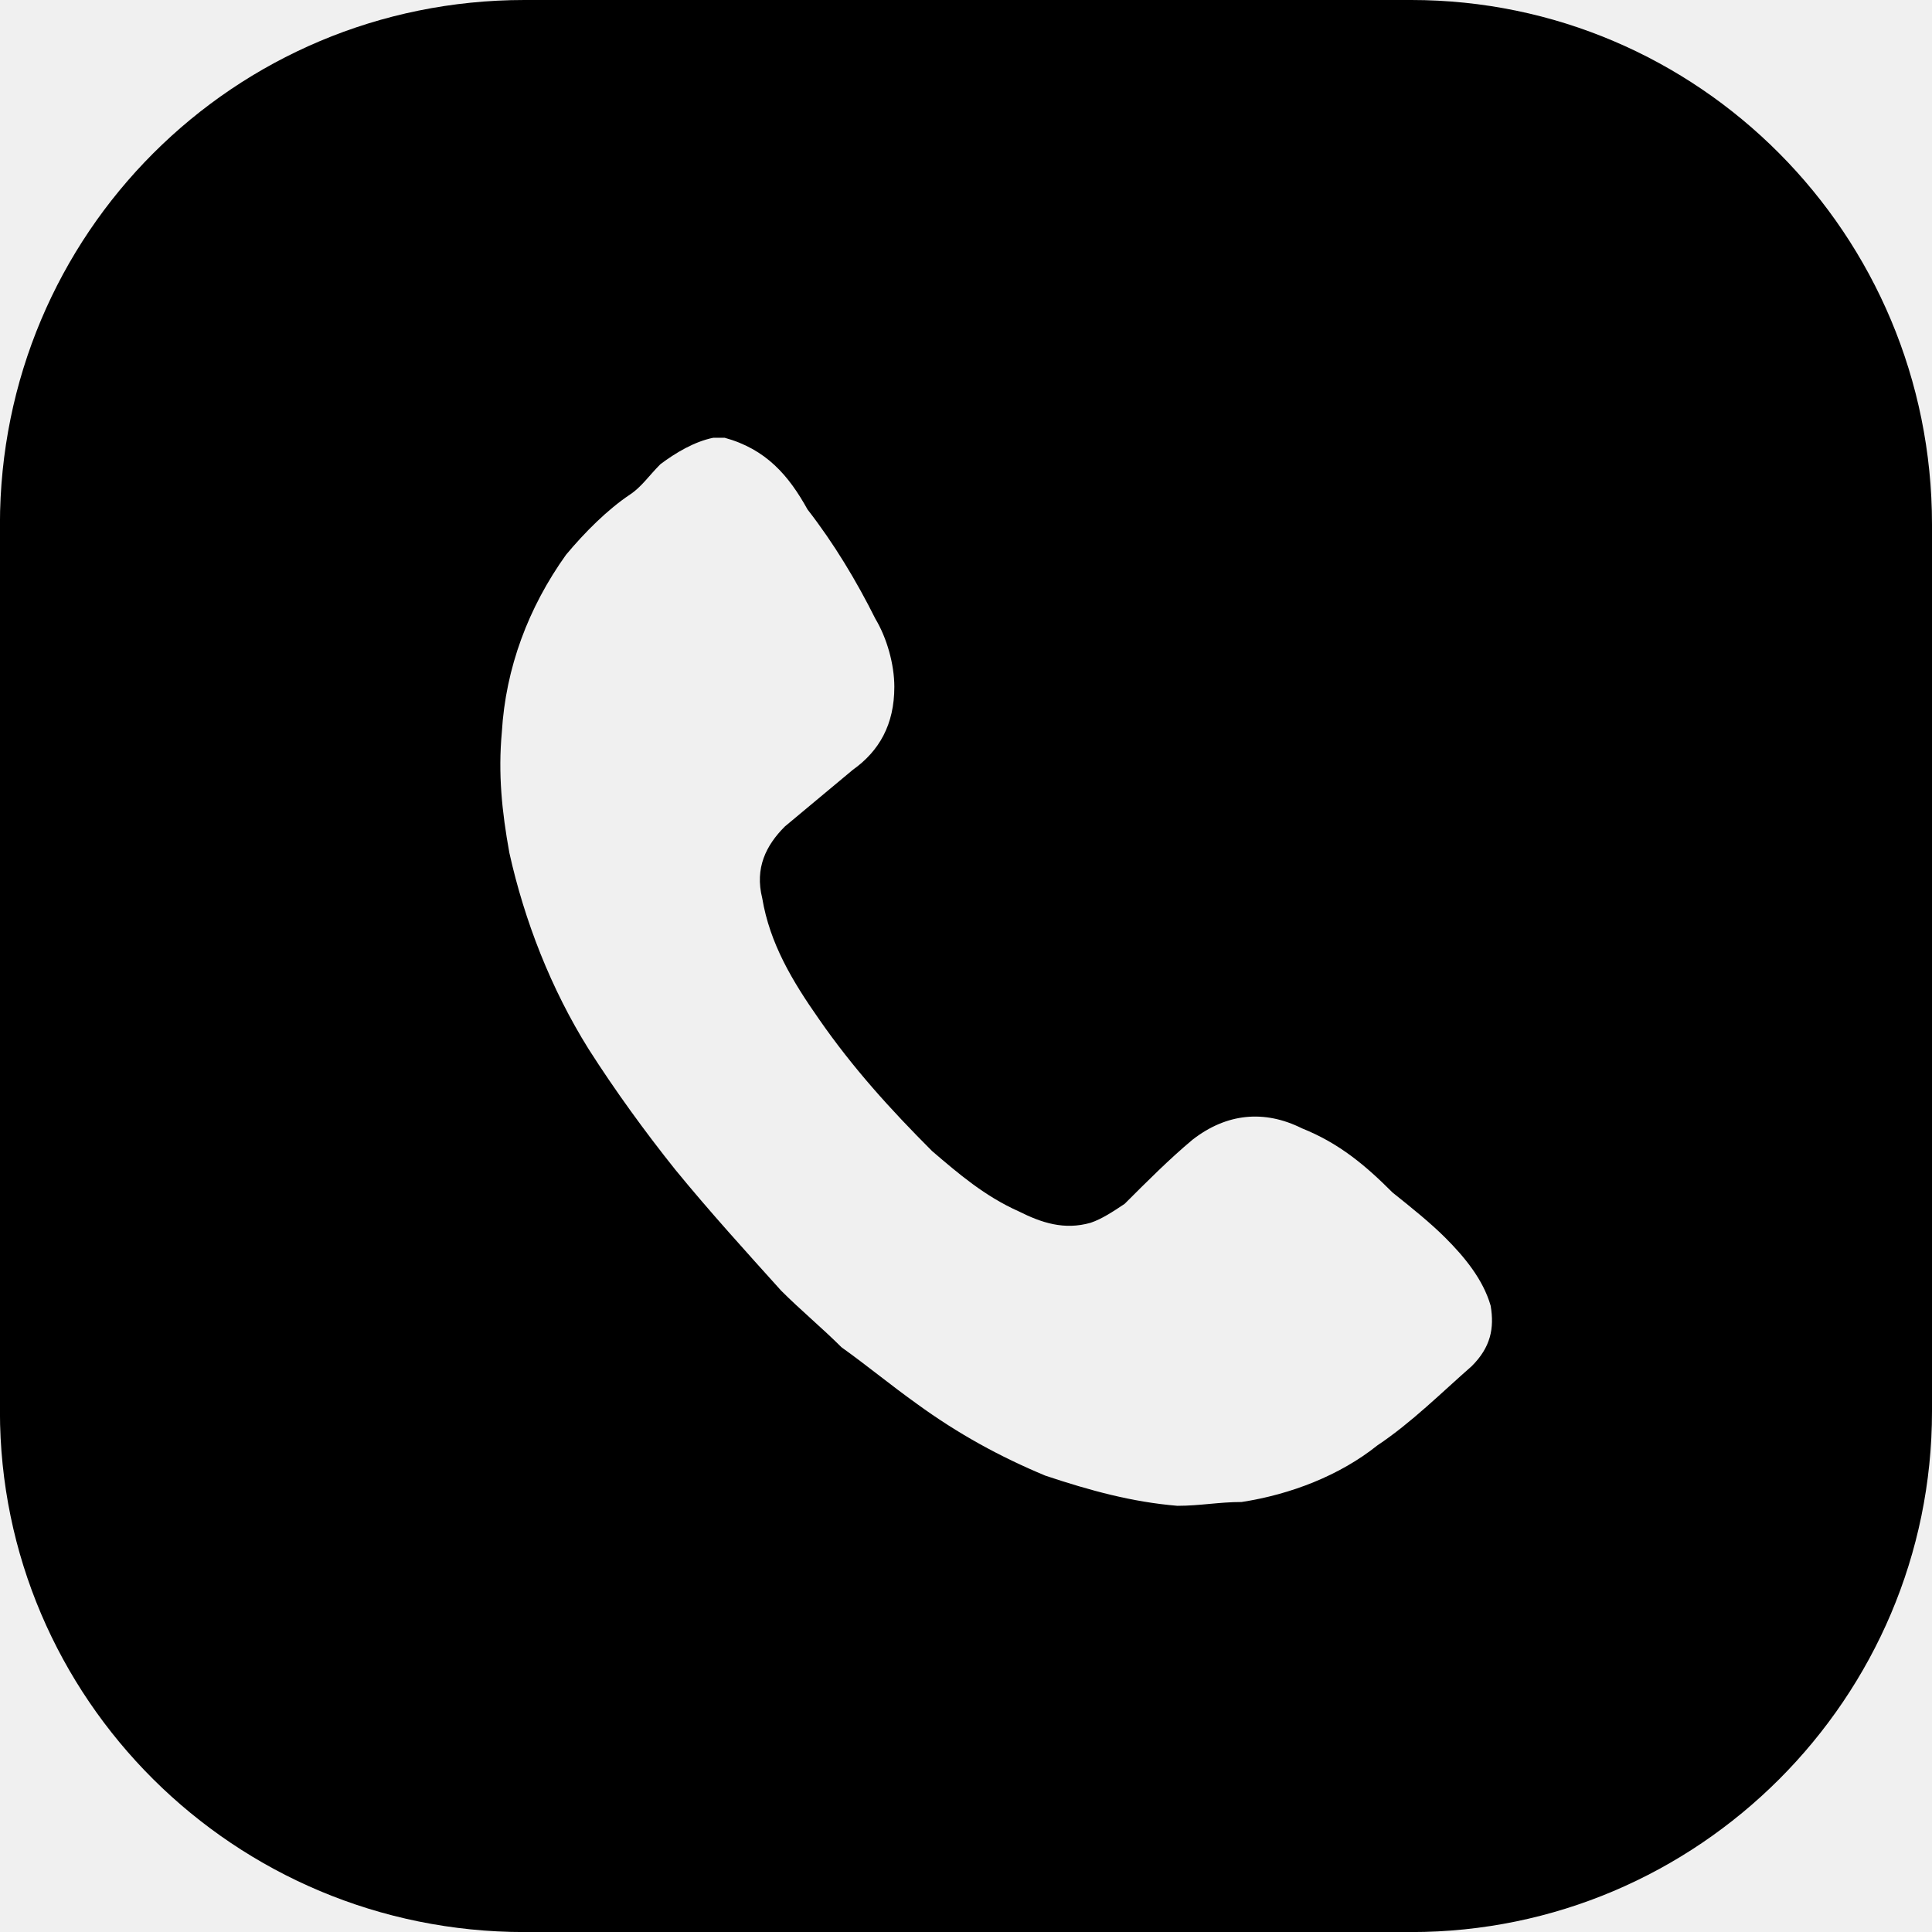
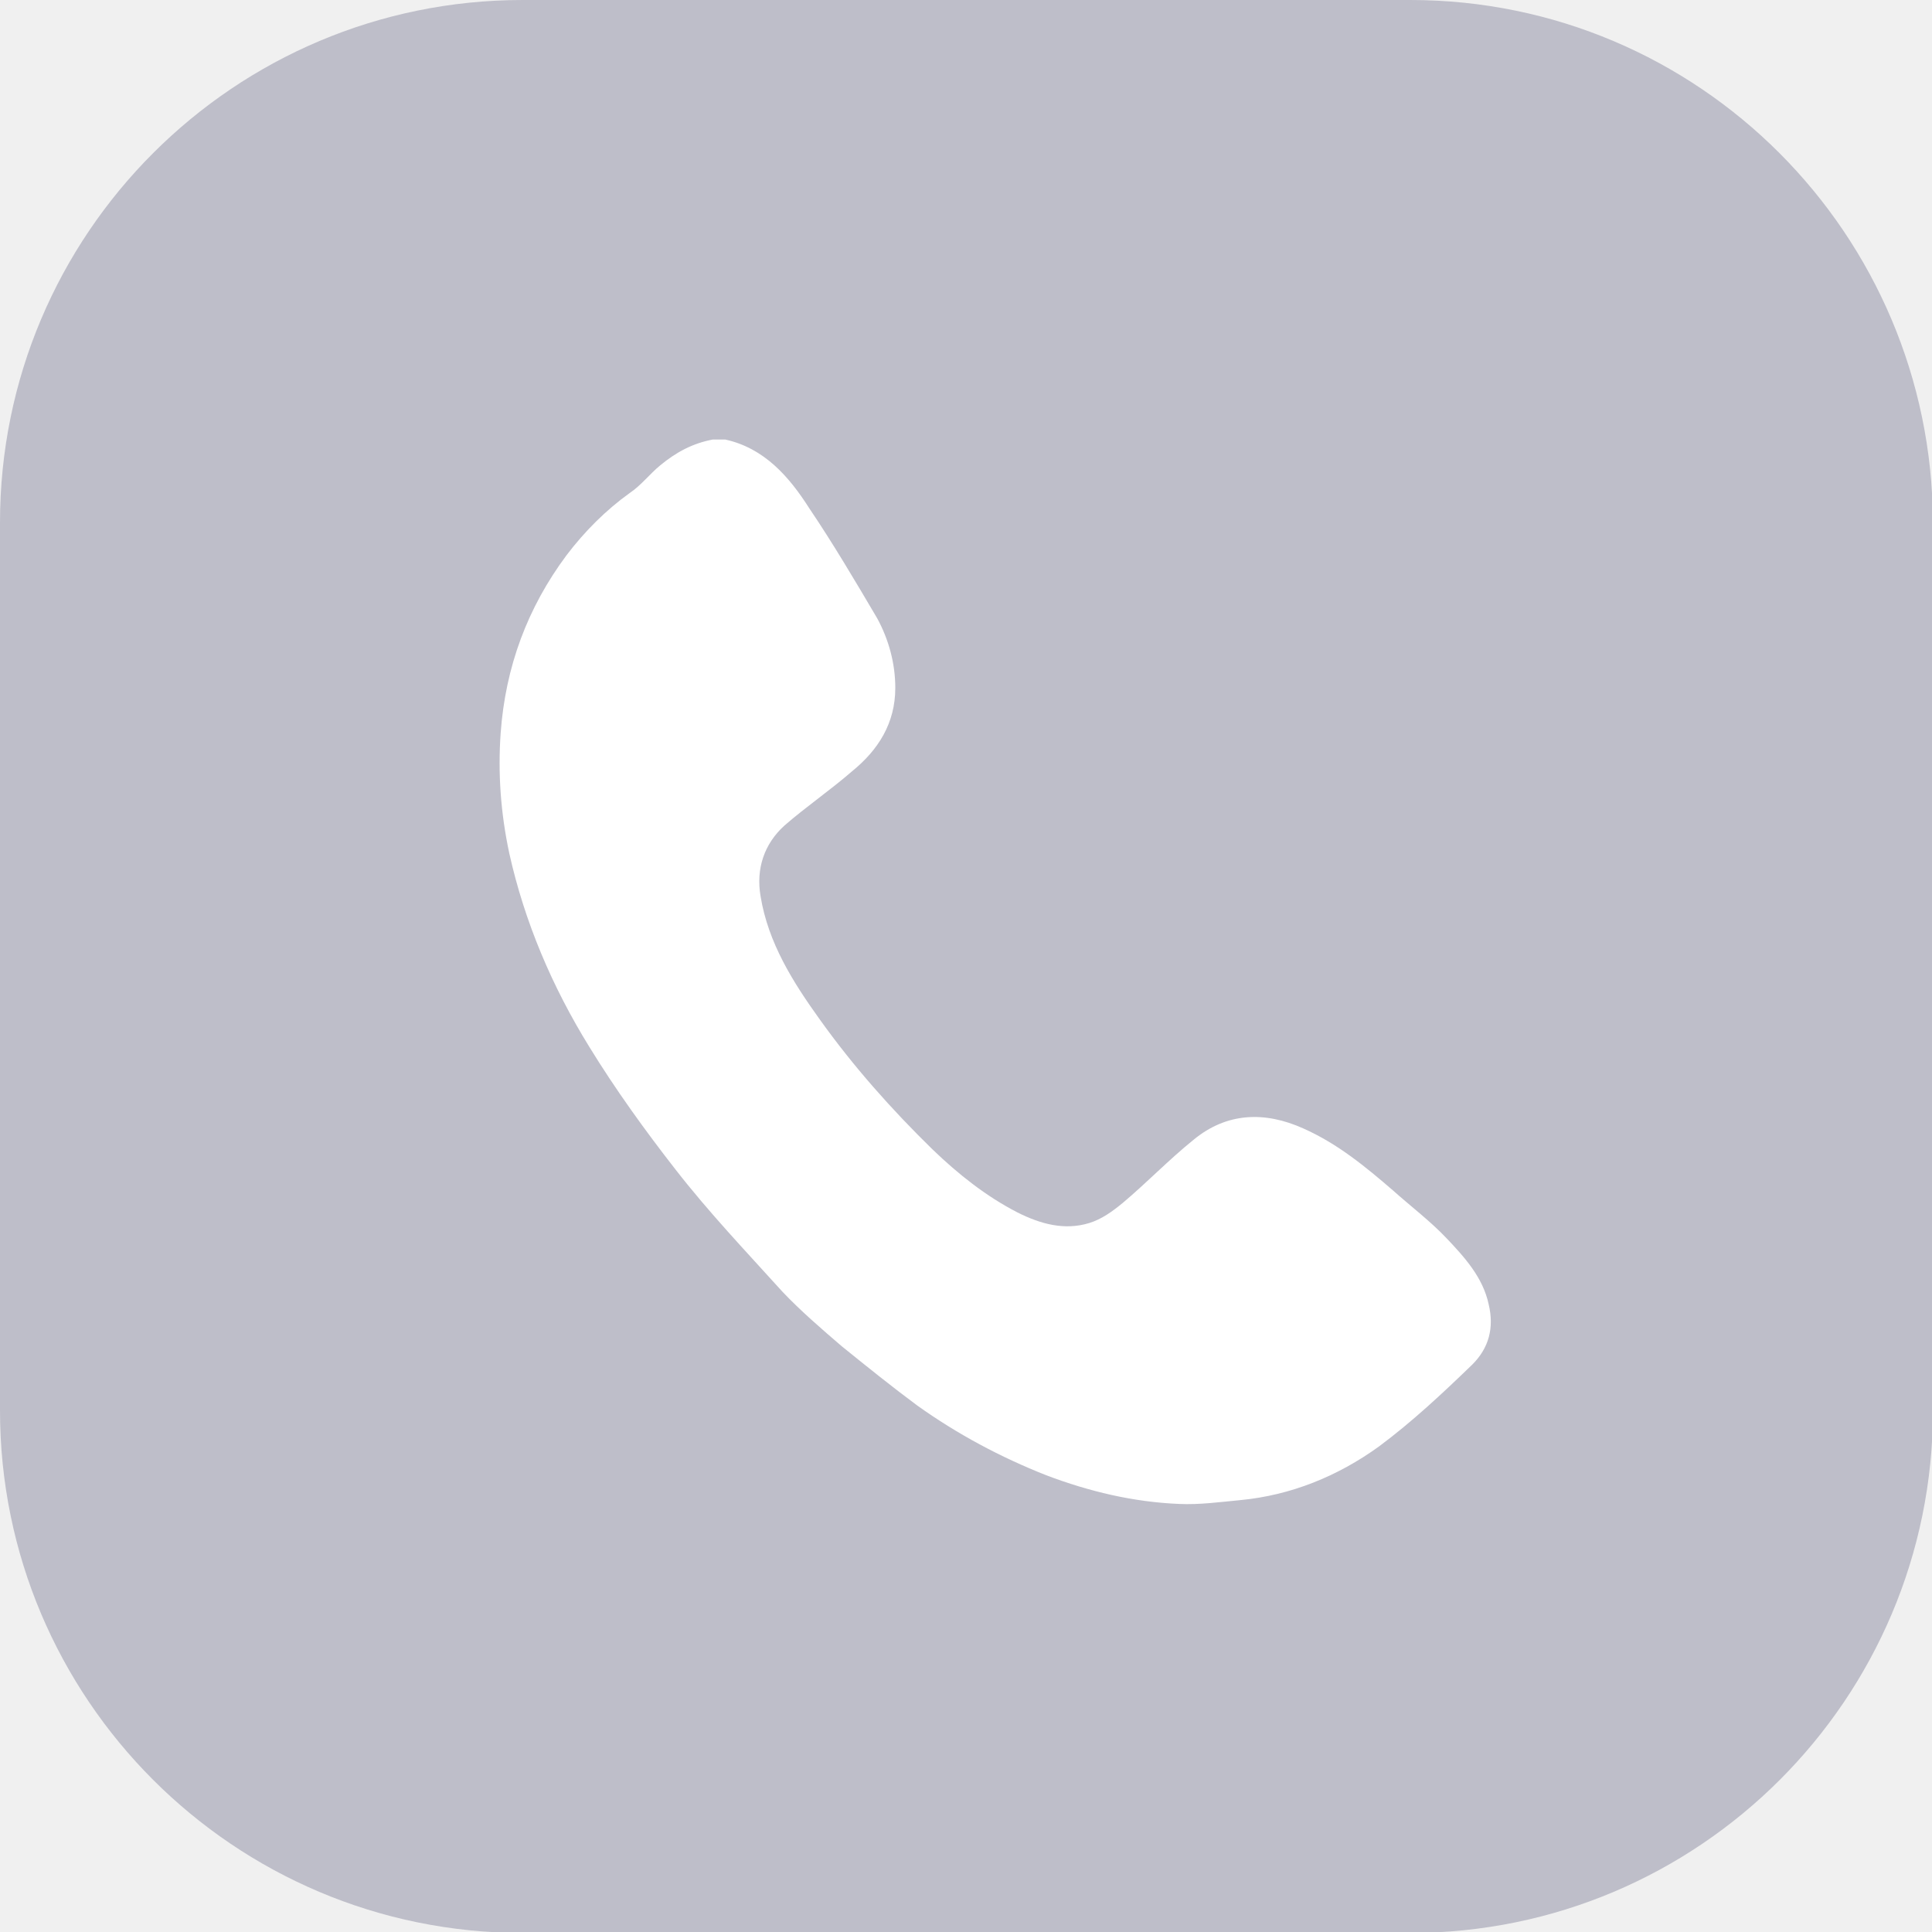
- <svg xmlns="http://www.w3.org/2000/svg" version="1.1" width="32" height="32" viewBox="0 0 32 32">
-   <path d="M23.375 0h-14.688c-4.813 0-8.688 3.875-8.688 8.688v14.688c0 4.75 3.875 8.625 8.688 8.625h14.688c4.75 0 8.625-3.875 8.625-8.625v-14.688c0-4.813-3.875-8.688-8.625-8.688zM12 7.25c0.688 0.188 1.063 0.625 1.375 1.188 0.438 0.563 0.813 1.188 1.125 1.813 0.188 0.313 0.313 0.75 0.313 1.125 0 0.625-0.25 1.063-0.688 1.375-0.375 0.313-0.75 0.625-1.125 0.938-0.313 0.313-0.5 0.688-0.375 1.188 0.125 0.75 0.5 1.375 0.938 2 0.563 0.813 1.188 1.5 1.875 2.188 0.438 0.375 0.875 0.75 1.438 1 0.375 0.188 0.75 0.313 1.188 0.188 0.188-0.063 0.375-0.188 0.563-0.313 0.375-0.375 0.75-0.75 1.125-1.063 0.563-0.438 1.188-0.5 1.813-0.188 0.625 0.25 1.063 0.625 1.5 1.063 0.313 0.25 0.625 0.5 0.875 0.75 0.313 0.313 0.625 0.688 0.75 1.125 0.063 0.375 0 0.688-0.313 1-0.5 0.438-1 0.938-1.563 1.313-0.625 0.5-1.438 0.813-2.25 0.938-0.375 0-0.688 0.063-1.063 0.063-0.75-0.063-1.438-0.25-2.188-0.5-0.75-0.313-1.438-0.688-2.125-1.188-0.438-0.313-0.813-0.625-1.25-0.938-0.313-0.313-0.688-0.625-1-0.938-0.563-0.625-1.188-1.313-1.75-2-0.5-0.625-1-1.313-1.438-2-0.625-1-1.063-2.125-1.313-3.25-0.125-0.688-0.188-1.313-0.125-2 0.063-1.063 0.438-2.063 1.063-2.938 0.313-0.375 0.688-0.75 1.063-1 0.188-0.125 0.313-0.313 0.5-0.5 0.25-0.188 0.563-0.375 0.875-0.438 0.063 0 0.125 0 0.188 0z" />
+ <svg xmlns="http://www.w3.org/2000/svg" version="1.1" x="0px" y="0px" viewBox="0 0 20.22 20.22" style="enable-background:new 0 0 20.22 20.22;" xml:space="preserve">
+   <style type="text/css">
+ 	.st0{opacity:0.51;}
+ 	.st1{fill:#8D8DA5;}
+ 	.st2{opacity:0.8;fill:#ABABBA;}
+ 	.st3{fill:#80A3D0;}
+ 	.st4{fill:#9CB9DB;}
+ 	.st5{fill:#7E9CC7;}
+ 	.st6{fill:#DCBAAF;}
+ 	.st7{fill:#AFA9B9;}
+ 	.st8{fill:#BDB4D3;}
+ 	.st9{fill:#E1BF89;}
+ 	.st10{fill:#F3B186;}
+ 	.st11{fill:#9A827A;}
+ 	.st12{fill:#C3A479;}
+ 	.st13{fill:#D4A594;}
+ 	.st14{fill:#DFB88B;}
+ 	.st15{fill:#CEA887;}
+ 	.st16{fill:#C19977;}
+ 	.st17{fill:#AB8658;}
+ 	.st18{fill:#FFFFFF;}
+ 	.st19{fill:#D77466;}
+ 	.st20{opacity:0.8;fill:#D77466;}
+ 	.st21{fill:none;stroke:#FFFFFF;stroke-width:3;stroke-linecap:round;stroke-linejoin:round;stroke-miterlimit:10;}
+ 	.st22{fill:none;stroke:#D77466;stroke-width:3;stroke-linecap:round;stroke-linejoin:round;stroke-miterlimit:10;}
+ 	.st23{opacity:0.5;fill:none;stroke:#88889F;stroke-miterlimit:10;}
+ 	.st24{fill:#BEBEC9;}
+ 	.st25{opacity:0.5;fill:none;stroke:#88889F;stroke-width:0.5;stroke-miterlimit:10;}
+ 	.st26{fill:#31314F;}
+ 	.st27{opacity:0.09;fill:url(#SVGID_1_);}
+ 	.st28{fill:#275C73;}
+ 	.st29{fill:none;stroke:#275C73;stroke-miterlimit:10;}
+ 	.st30{opacity:0.09;fill:url(#SVGID_00000088125336171810329450000003552617177393276304_);}
+ 	.st31{opacity:0.09;fill:url(#SVGID_00000076568863604342655200000010207026873817879720_);}
+ 	.st32{opacity:0.09;fill:url(#SVGID_00000109725606013170414800000006284207139659244474_);}
+ 	.st33{opacity:0.09;fill:url(#SVGID_00000107580261224520929770000008000613856180935559_);}
+ 	.st34{opacity:0.09;fill:url(#SVGID_00000019674827900849973240000007206235833972365452_);}
+ 	.st35{opacity:0.09;fill:url(#SVGID_00000125561040321279257120000000203115199391779463_);}
+ 	.st36{opacity:0.09;fill:url(#SVGID_00000150818894867979251410000012222187116279096455_);}
+ 	.st37{opacity:0.09;fill:url(#SVGID_00000119832270729825351870000004226862608735788168_);}
+ 	.st38{opacity:0.09;fill:url(#SVGID_00000067211524912262477030000004236246435906600367_);}
+ 	.st39{fill:none;}
+ 	.st40{opacity:0.15;fill:#D77466;}
+ 	.st41{fill:#F5D4C3;}
+ 	.st42{fill:#262C57;}
+ 	.st43{fill:none;stroke:#262C57;stroke-miterlimit:10;}
+ 	.st44{opacity:0.08;}
+ 	.st45{opacity:0.08;fill:#275C73;}
+ 	.st46{opacity:0.08;fill:#D77466;}
+ 	.st47{opacity:0.53;fill:#D77466;}
+ 	.st48{opacity:0.21;fill:#275C73;}
+ 	.st49{fill:#EAE3CD;}
+ 	.st50{fill:none;stroke:#D77466;stroke-width:1.5;stroke-linecap:round;stroke-miterlimit:10;}
+ 	.st51{fill-rule:evenodd;clip-rule:evenodd;fill:#E0E0EB;}
+ 	.st52{fill-rule:evenodd;clip-rule:evenodd;fill:#313151;}
+ 	.st53{fill-rule:evenodd;clip-rule:evenodd;fill:#FFFFFF;}
+ 	.st54{fill-rule:evenodd;clip-rule:evenodd;fill:#B7C9E6;}
+ 	.st55{fill-rule:evenodd;clip-rule:evenodd;fill:#8A8D89;}
+ 	.st56{fill-rule:evenodd;clip-rule:evenodd;fill:#F1EDE1;}
+ 	.st57{fill-rule:evenodd;clip-rule:evenodd;fill:#2F3230;}
+ 	.st58{fill:#F7DC7A;}
+ 	.st59{fill:#E1706C;}
+ 	.st60{fill:#624F2D;}
+ 	.st61{fill:#8DBCAE;}
+ 	.st62{clip-path:url(#SVGID_00000144311460021137563830000010562284399619668611_);fill:#8DBCAE;}
+ 	.st63{fill:#E8E8EF;}
+ 	.st64{fill:none;stroke:#262C57;stroke-linecap:round;stroke-linejoin:round;stroke-miterlimit:10;}
+ 	.st65{fill:none;stroke:#E8E8EF;stroke-miterlimit:10;}
+ 	.st66{fill:none;stroke:#262C57;stroke-width:4;stroke-linecap:round;stroke-miterlimit:10;}
+ 	.st67{fill:none;stroke:#D77466;stroke-width:1.5;stroke-miterlimit:10;}
+ 	.st68{fill:none;stroke:#262C57;stroke-width:1.5;stroke-linecap:round;stroke-linejoin:round;stroke-miterlimit:10;}
+ 	.st69{clip-path:url(#SVGID_00000083056275701687136380000013756007595726004886_);fill:#8DBCAE;}
+ 	.st70{clip-path:url(#SVGID_00000114756918187492184750000005447461597555617718_);fill:#8DBCAE;}
+ 	.st71{opacity:0.09;fill:url(#SVGID_00000019657439563360259000000007955378534574139798_);}
+ 	.st72{fill:url(#SVGID_00000031181473890569251700000010249160797769210301_);}
+ 	.st73{opacity:0.39;clip-path:url(#SVGID_00000160872875084923766250000003498517130257467569_);fill:#D77466;}
+ 	.st74{opacity:0.21;clip-path:url(#SVGID_00000160872875084923766250000003498517130257467569_);fill:#EAE3CD;}
+ 	.st75{clip-path:url(#SVGID_00000160872875084923766250000003498517130257467569_);}
+ 	.st76{fill:#FBF2DC;}
+ 	.st77{clip-path:url(#SVGID_00000160872875084923766250000003498517130257467569_);fill:#DA7466;}
+ 	.st78{clip-path:url(#SVGID_00000160872875084923766250000003498517130257467569_);fill:#080B10;}
+ 	.st79{fill:#DA7466;}
+ 	.st80{fill:none;stroke:#FFFFFF;stroke-linecap:round;stroke-linejoin:round;stroke-miterlimit:10;}
+ 	.st81{fill:#DB5946;}
+ 	.st82{fill:#96C254;}
+ 	.st83{fill:#6C863D;}
+ 	.st84{fill:#F4D2CE;}
+ 	.st85{fill:url(#SVGID_00000032616739202996424020000002365657217919815575_);}
+ 	.st86{opacity:0.22;clip-path:url(#SVGID_00000041277219647590353350000011620395867823672984_);fill:#EAE3CD;}
+ 	.st87{clip-path:url(#SVGID_00000041277219647590353350000011620395867823672984_);}
+ 	.st88{fill:#5A6DD1;}
+ 	.st89{clip-path:url(#SVGID_00000041277219647590353350000011620395867823672984_);fill:#DA7466;}
+ 	.st90{clip-path:url(#SVGID_00000041277219647590353350000011620395867823672984_);fill:#FCFAF1;}
+ 	.st91{clip-path:url(#SVGID_00000041277219647590353350000011620395867823672984_);fill:#080B10;}
+ 	.st92{fill:#8BD2F9;}
+ 	.st93{fill:#F5D0AF;}
+ 	.st94{fill:#D5A479;}
+ 	.st95{fill:none;stroke:#FFFFFF;stroke-miterlimit:10;}
+ 	.st96{clip-path:url(#SVGID_00000002373899098820145370000010893672292110848921_);fill:#8DBCAE;}
+ 	.st97{fill:url(#SVGID_00000101823565451765169020000008752083231645093000_);}
+ 	.st98{clip-path:url(#SVGID_00000132048182927908795440000003180975897977368250_);}
+ 	.st99{opacity:0.53;fill:#EAE3CD;}
+ 	.st100{opacity:0.31;fill:#D77466;}
+ 	.st101{fill:#FCFAF1;}
+ 	.st102{clip-path:url(#SVGID_00000132048182927908795440000003180975897977368250_);fill:#080B10;}
+ 	.st103{fill:#F6F1DA;}
+ 	.st104{fill:#DDD8C6;}
+ 	.st105{fill:#F8E1A0;}
+ 	.st106{fill:#EDEDED;}
+ 	.st107{fill:#646477;}
+ 	.st108{fill:none;stroke:#D77466;stroke-miterlimit:10;}
+ 	.st109{clip-path:url(#SVGID_00000097471939369654572850000016158465379528245947_);fill:#8DBCAE;}
+ 	.st110{fill:url(#SVGID_00000178899379672976503890000002998451739558471356_);}
+ 	.st111{clip-path:url(#SVGID_00000052081345098010114860000013563544977323573176_);}
+ 	.st112{clip-path:url(#SVGID_00000052081345098010114860000013563544977323573176_);fill:#080B10;}
+ 	.st113{fill:none;stroke:#E8E8EF;stroke-width:0.75;stroke-miterlimit:10;}
+ 	.st114{clip-path:url(#SVGID_00000145033896105985796100000012562111968108725415_);fill:#8DBCAE;}
+ 	.st115{clip-path:url(#SVGID_00000007416197103515427210000017735088334891712693_);fill:#8DBCAE;}
+ 	.st116{fill:#4599D6;}
+ 	.st117{fill:#642673;}
+ 	.st118{fill:#BE286F;}
+ 	.st119{clip-path:url(#SVGID_00000037675651162334285240000017449561504884996281_);fill:#8DBCAE;}
+ 	.st120{opacity:0.54;fill:#E8E8EF;}
+ 	.st121{clip-path:url(#SVGID_00000116933250973165168340000005657778667265722780_);fill:#8DBCAE;}
+ 	.st122{fill:#80808B;}
+ 	.st123{clip-path:url(#SVGID_00000147201347979998426090000008362278032139160976_);fill:#8DBCAE;}
+ 	.st124{fill:none;stroke:#B5AFAE;stroke-linecap:round;stroke-linejoin:round;stroke-miterlimit:10;}
+ </style>
+   <g id="Background">
+ </g>
+   <g id="Content">
+     <g>
+       <g id="LinkedIn_00000005255665379565626060000003314043242878795944_">
+         <path class="st24" d="M14.76,0H5.47C2.45,0,0,2.45,0,5.47v9.29c0,3.02,2.45,5.47,5.47,5.47h9.29c3.02,0,5.47-2.45,5.47-5.47V5.47     C20.22,2.45,17.78,0,14.76,0z" />
+       </g>
+       <g>
+         <path class="st18" d="M7.59,4.6C8,4.69,8.26,4.99,8.47,5.32c0.25,0.37,0.48,0.76,0.71,1.15C9.3,6.69,9.37,6.94,9.37,7.2     c0,0.37-0.18,0.65-0.45,0.87C8.69,8.27,8.44,8.44,8.21,8.64C8,8.83,7.91,9.09,7.96,9.38c0.08,0.49,0.34,0.9,0.62,1.29     c0.35,0.49,0.75,0.94,1.18,1.36c0.27,0.26,0.56,0.49,0.89,0.66c0.24,0.12,0.49,0.19,0.75,0.11c0.13-0.04,0.24-0.12,0.35-0.21     c0.25-0.21,0.48-0.45,0.74-0.66c0.35-0.29,0.75-0.3,1.15-0.12c0.36,0.16,0.65,0.4,0.94,0.65c0.19,0.17,0.39,0.32,0.56,0.5     c0.19,0.2,0.38,0.41,0.44,0.69c0.06,0.25,0,0.46-0.17,0.63c-0.31,0.3-0.63,0.6-0.98,0.86c-0.43,0.31-0.92,0.51-1.45,0.56     c-0.21,0.02-0.43,0.05-0.64,0.04c-0.48-0.02-0.94-0.13-1.39-0.3c-0.48-0.19-0.93-0.43-1.35-0.73c-0.27-0.2-0.53-0.41-0.79-0.62     c-0.21-0.18-0.43-0.37-0.62-0.57c-0.38-0.42-0.77-0.83-1.12-1.28c-0.32-0.41-0.63-0.84-0.9-1.28c-0.39-0.63-0.68-1.31-0.84-2.03     C5.24,8.51,5.21,8.09,5.24,7.67c0.05-0.69,0.28-1.31,0.69-1.86c0.19-0.25,0.41-0.47,0.66-0.65c0.12-0.08,0.21-0.2,0.32-0.29     C7.08,4.73,7.25,4.64,7.46,4.6C7.5,4.6,7.55,4.6,7.59,4.6z" />
+       </g>
+     </g>
+   </g>
</svg>
